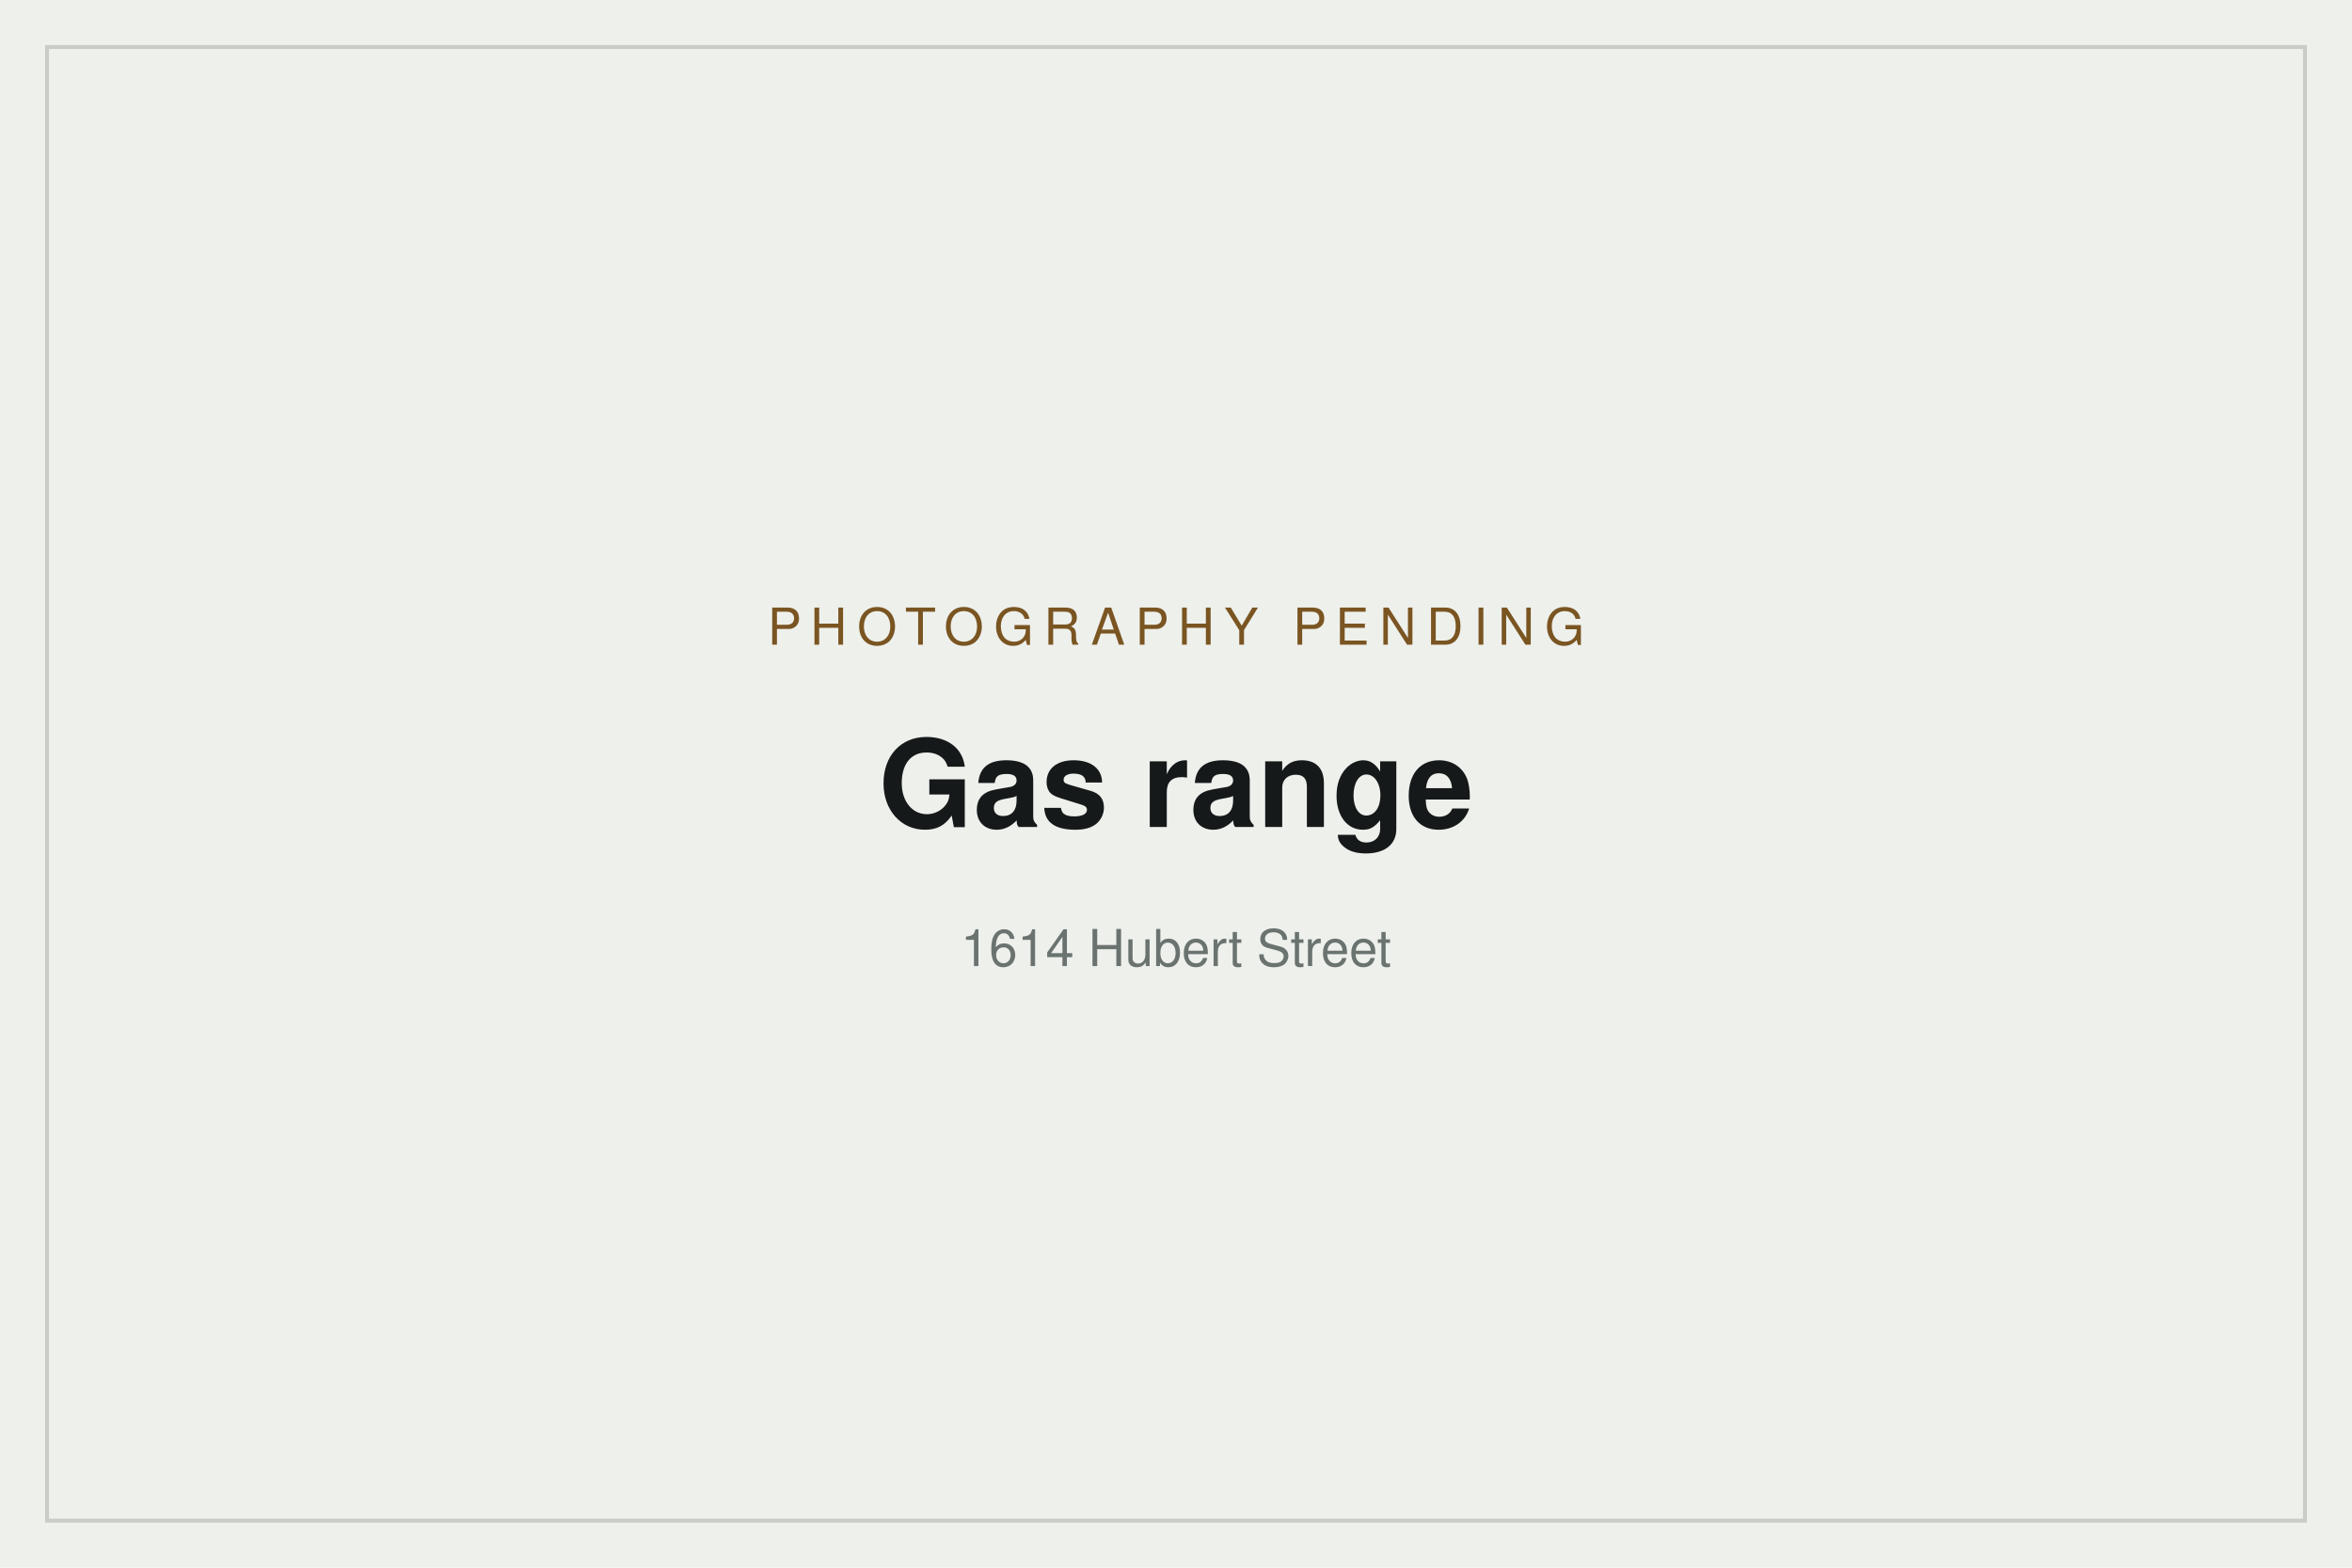
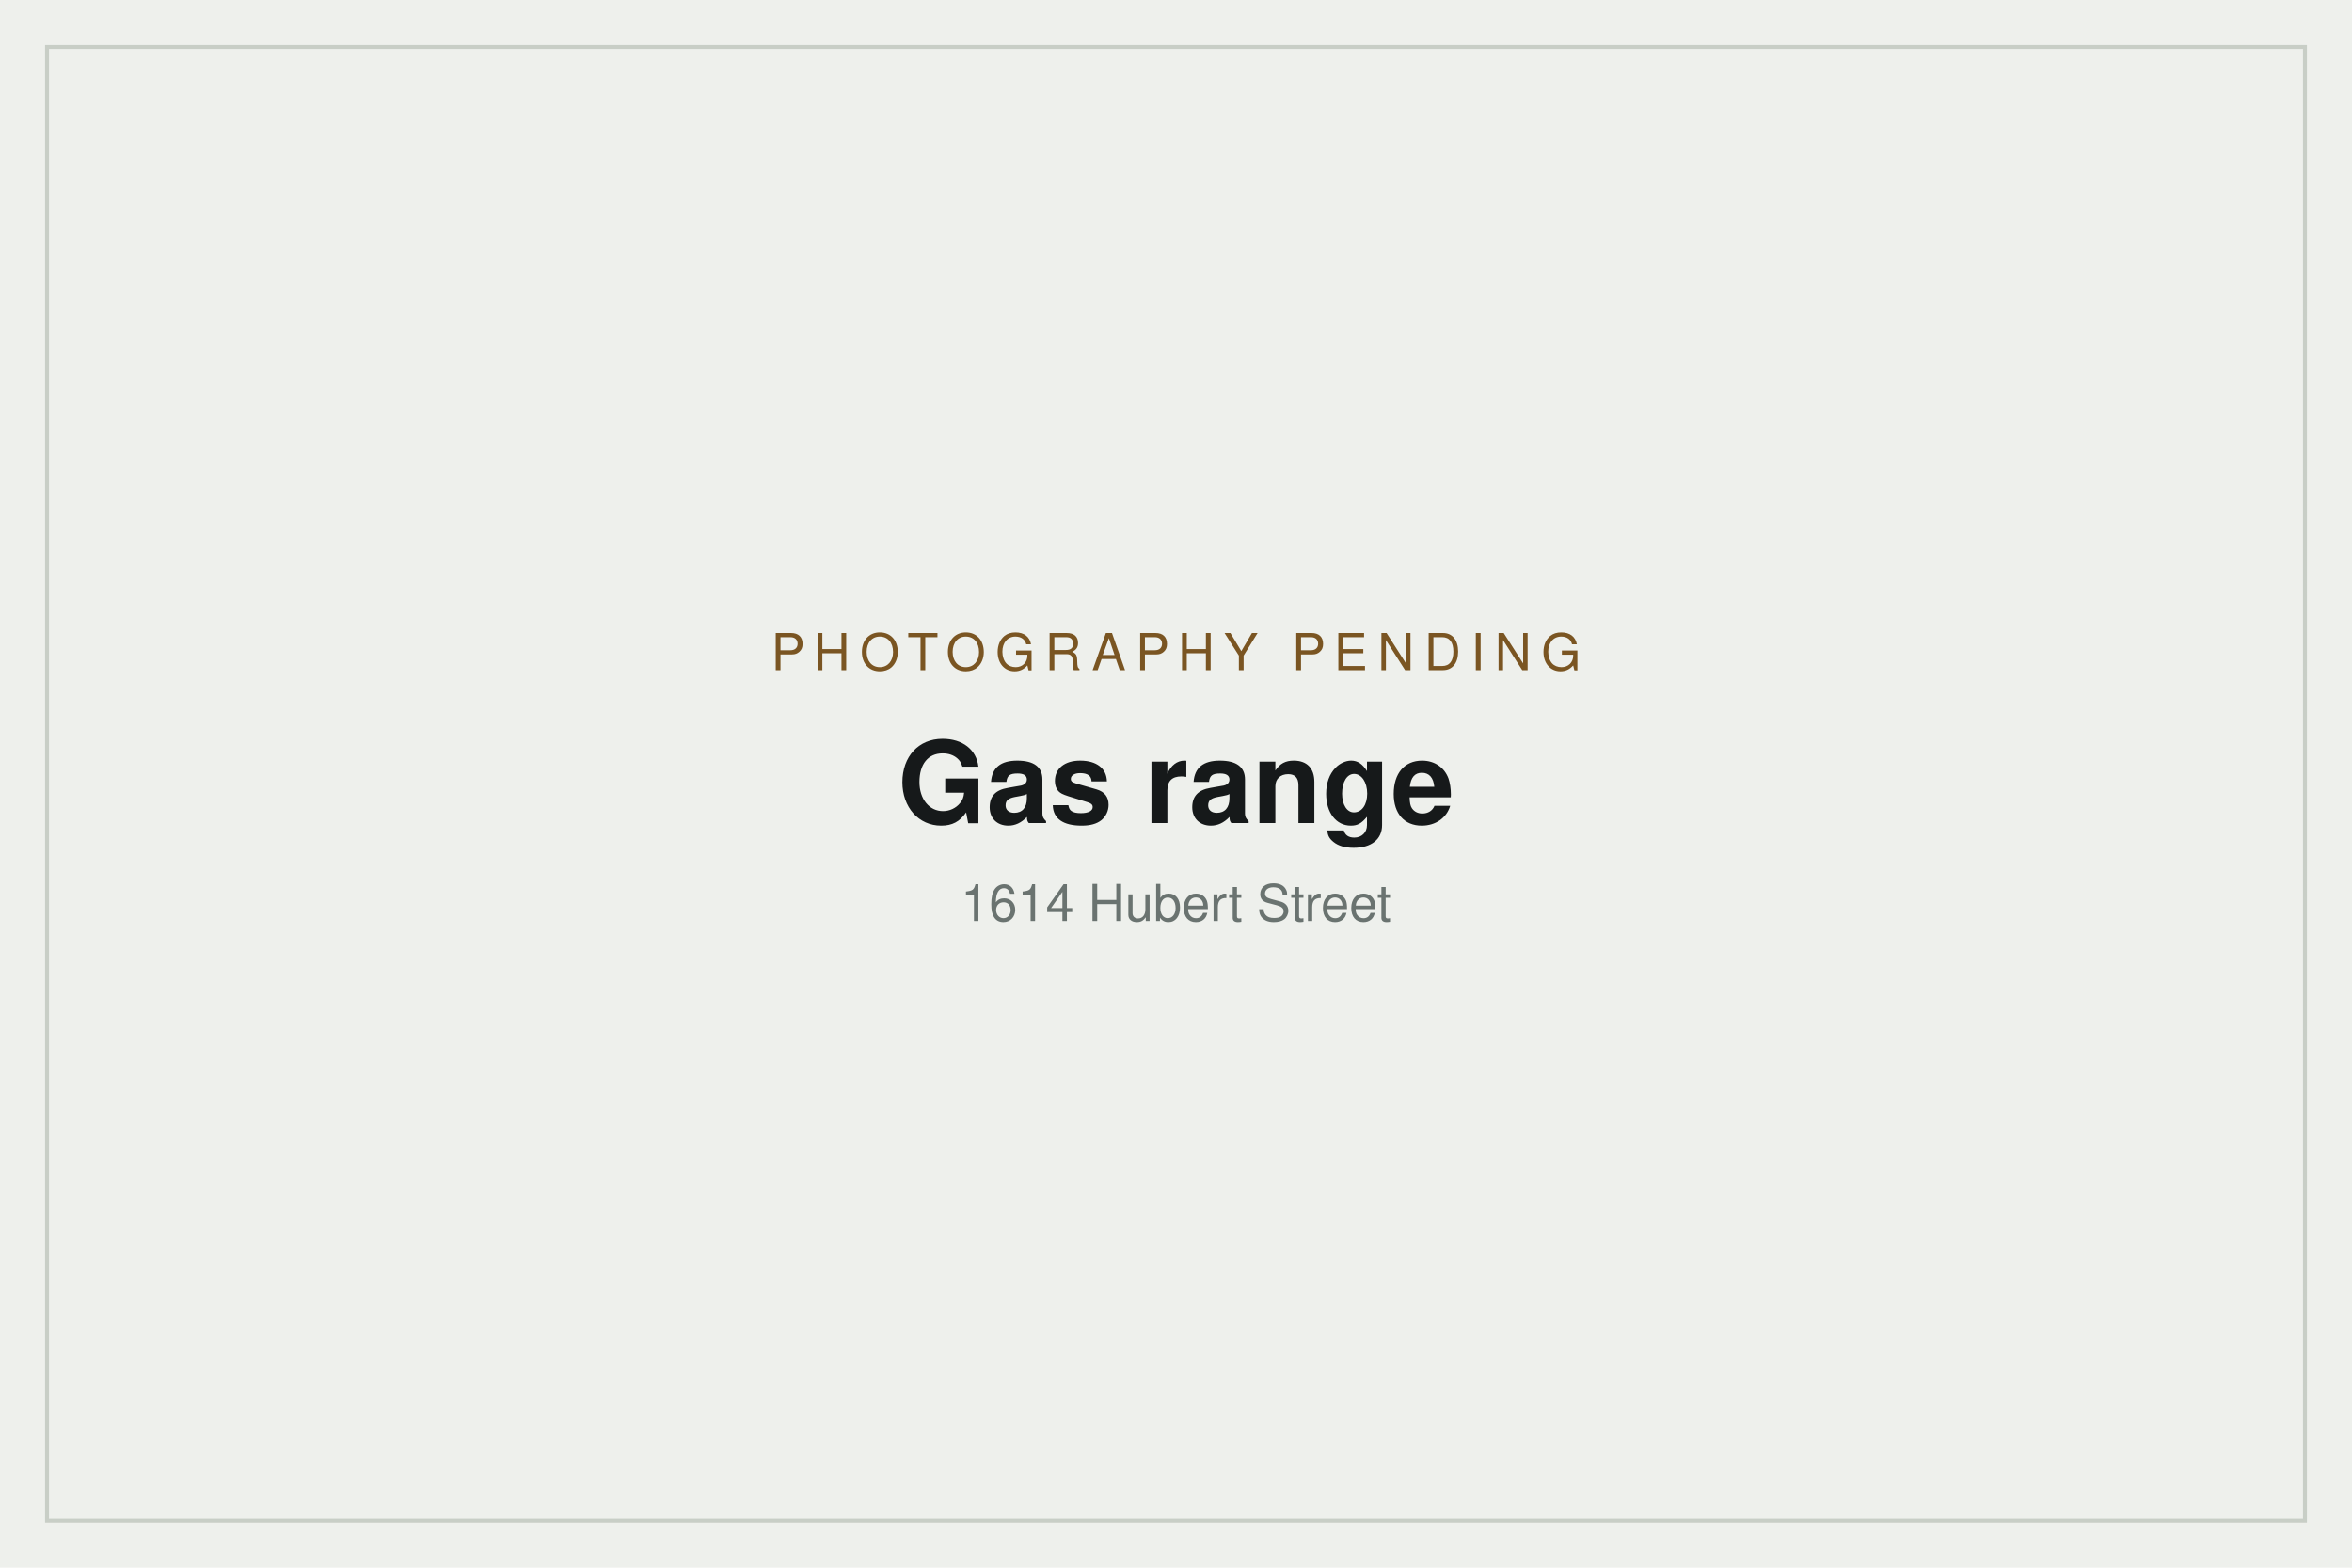
<svg xmlns="http://www.w3.org/2000/svg" viewBox="0 0 1200 800" width="1200" height="800" role="img" aria-label="Gas range — photography pending">
  <rect width="1200" height="800" fill="#eef0ec" />
  <rect x="24" y="24" width="1152" height="752" fill="none" stroke="#c8cec6" stroke-width="2" />
  <g font-family="'Averta PE','Avenir Next',Avenir,'Segoe UI',system-ui,-apple-system,Helvetica,Arial,sans-serif" text-anchor="middle" fill="#4f5754">
-     <text x="600" y="329" font-size="26" letter-spacing="5.2" fill="#7a5522">PHOTOGRAPHY PENDING</text>
-     <text x="600" y="422" font-size="62" font-weight="600" fill="#16191a">Gas range</text>
-     <text x="600" y="493" font-size="26" fill="#6a7370">1614 Hubert Street</text>
+     <text x="600" y="342" font-size="26" letter-spacing="5" fill="#7a5522">PHOTOGRAPHY PENDING</text>
+     <text x="600" y="420" font-size="58" font-weight="600" fill="#16191a">Gas range</text>
+     <text x="600" y="470" font-size="26" fill="#6a7370">1614 Hubert Street</text>
  </g>
</svg>
